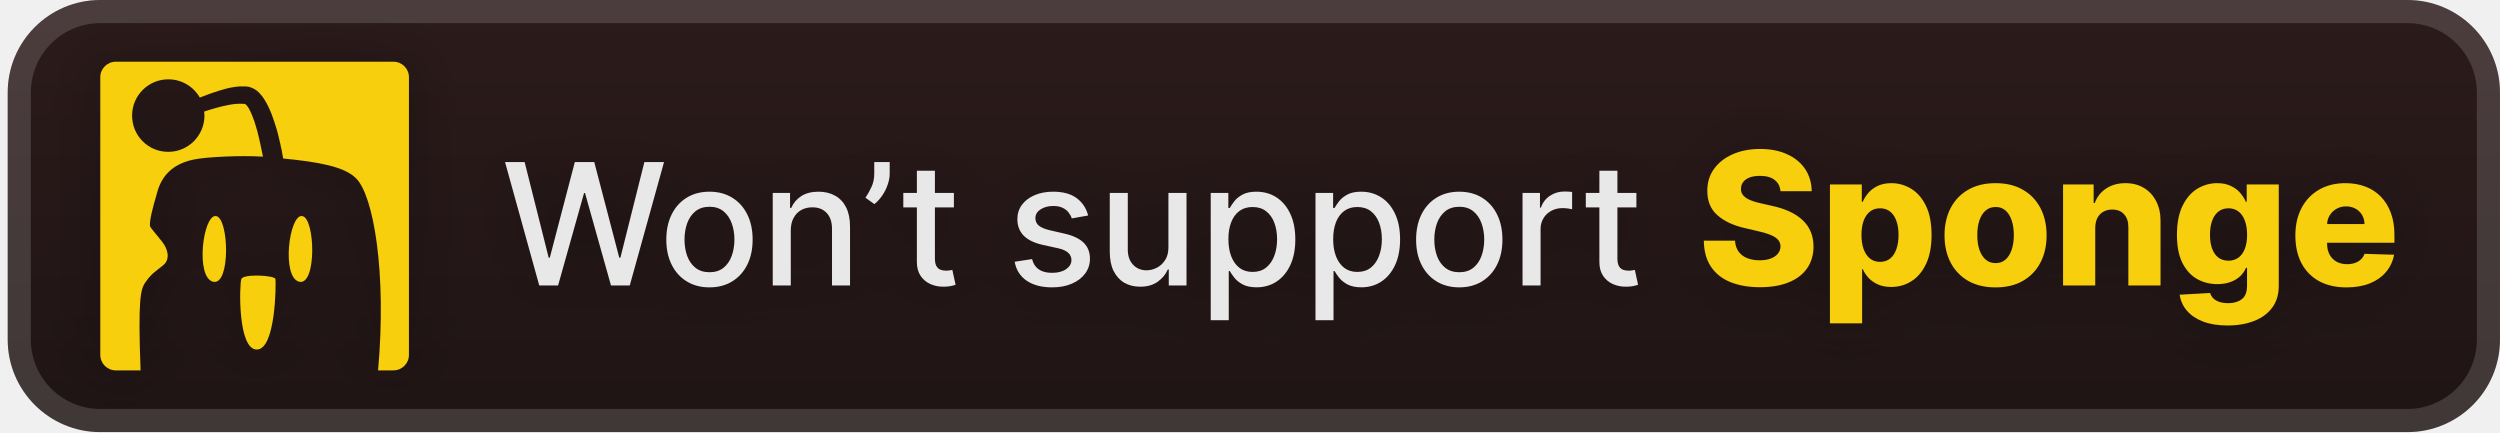
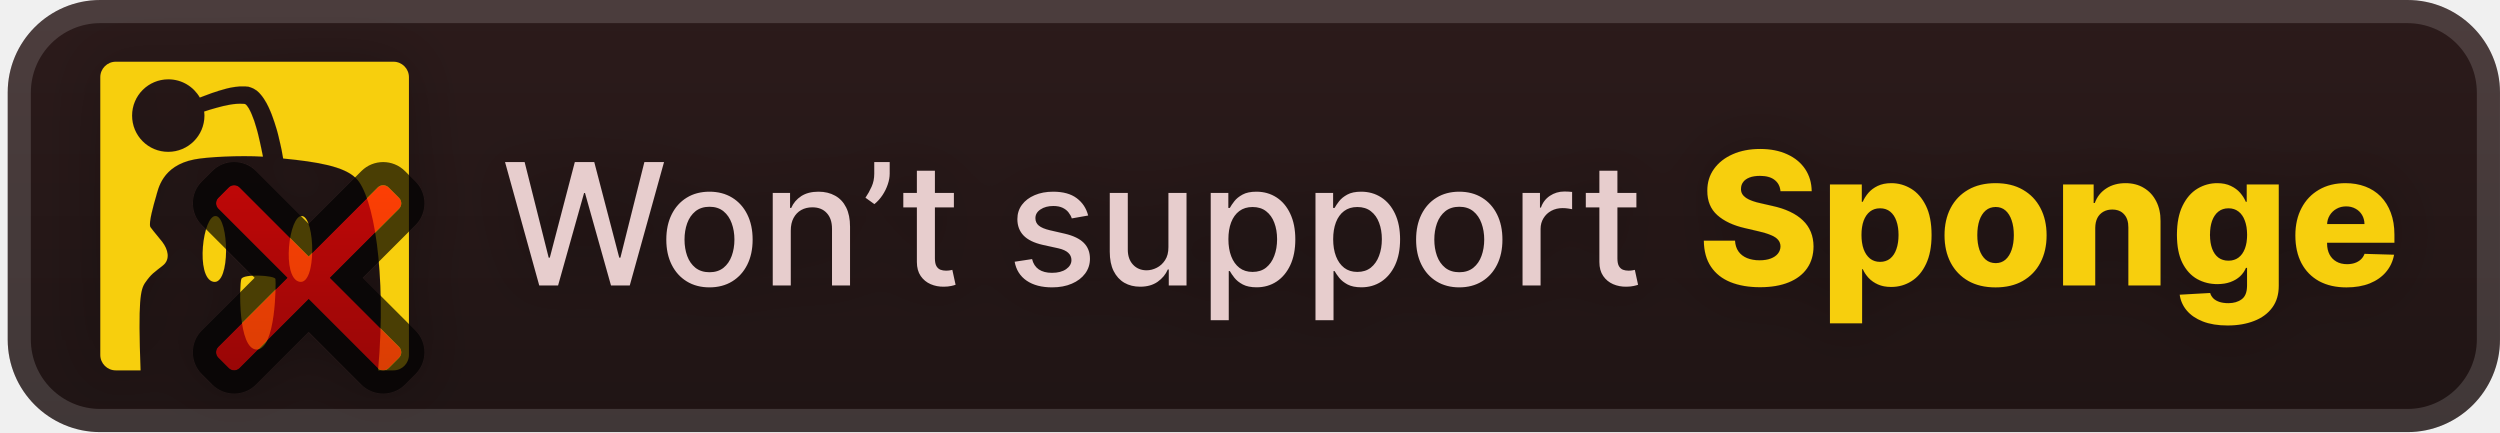
<svg xmlns="http://www.w3.org/2000/svg" width="162" height="28" viewBox="0 0 162 28" fill="none">
  <g clip-path="url(#clip0_28_3164)">
    <rect x="0.499" y="-3.05176e-05" width="161.5" height="28" rx="6" fill="url(#paint0_linear_28_3164)" />
    <g filter="url(#filter0_d_28_3164)">
      <path d="M25.499 4H7.499C6.949 4 6.499 4.45 6.499 5V23C6.499 23.55 6.949 24 7.499 24H9.109C8.939 19.43 9.099 18.75 9.419 18.3C9.809 17.74 9.969 17.67 10.559 17.2C11.059 16.8 10.879 16.15 10.519 15.68C10.299 15.39 9.989 15.05 9.749 14.72C9.599 14.5 9.969 13.21 10.109 12.74C10.249 12.27 10.489 10.74 12.589 10.33C13.379 10.17 15.549 10.06 17.039 10.15C17.029 10.09 17.009 10.02 16.999 9.95C16.969 9.83 16.949 9.7 16.919 9.56C16.889 9.43 16.859 9.29 16.829 9.15C16.799 9.01 16.759 8.87 16.729 8.72C16.689 8.57 16.659 8.43 16.609 8.28C16.529 7.98 16.429 7.69 16.309 7.41C16.249 7.27 16.189 7.14 16.119 7.02C16.049 6.91 15.979 6.81 15.919 6.77C15.909 6.76 15.899 6.75 15.889 6.75H15.879H15.899C15.899 6.75 15.909 6.75 15.899 6.75L15.869 6.74H15.849L15.809 6.73H15.759C15.629 6.72 15.489 6.72 15.339 6.73C15.049 6.75 14.739 6.81 14.439 6.88C14.139 6.95 13.849 7.04 13.569 7.12C13.449 7.16 13.339 7.2 13.229 7.23C13.239 7.32 13.249 7.4 13.249 7.49C13.249 8.79 12.199 9.84 10.899 9.84C9.599 9.84 8.559 8.79 8.559 7.49C8.559 6.19 9.609 5.14 10.909 5.14C11.779 5.14 12.539 5.61 12.949 6.32C13.049 6.28 13.159 6.24 13.269 6.2C13.549 6.09 13.859 5.98 14.179 5.88C14.509 5.78 14.849 5.68 15.229 5.63C15.419 5.6 15.619 5.59 15.839 5.6H15.919C15.949 5.6 15.979 5.61 15.999 5.61H16.069L16.099 5.62H16.109L16.139 5.63C16.139 5.63 16.159 5.63 16.169 5.64L16.209 5.65C16.269 5.67 16.299 5.68 16.339 5.7C16.379 5.72 16.409 5.73 16.449 5.75C16.519 5.79 16.579 5.83 16.639 5.87C16.749 5.96 16.839 6.05 16.909 6.14C16.989 6.23 17.049 6.32 17.109 6.41C17.229 6.59 17.319 6.76 17.399 6.93C17.559 7.27 17.689 7.61 17.789 7.93L17.939 8.41C17.989 8.57 18.019 8.72 18.059 8.87C18.079 8.94 18.099 9.02 18.109 9.09C18.129 9.16 18.139 9.23 18.159 9.3C18.189 9.44 18.219 9.58 18.249 9.71C18.289 9.91 18.319 10.1 18.349 10.27C20.589 10.49 22.299 10.78 23.069 11.55C24.199 12.65 25.069 17.65 24.499 24H25.499C26.049 24 26.499 23.55 26.499 23V5C26.499 4.45 26.049 4 25.499 4Z" fill="#F7CF0D" />
      <path d="M15.639 18.08C15.509 18.44 15.399 22.65 16.639 22.65C17.879 22.65 17.889 18.33 17.849 18.08C17.809 17.84 15.769 17.73 15.639 18.08ZM13.999 14C13.149 13.88 12.639 18.02 13.829 18.26C14.949 18.48 14.839 14.12 13.999 14ZM19.579 14C18.729 13.88 18.219 18.02 19.409 18.26C20.529 18.48 20.429 14.12 19.579 14Z" fill="#F7CF0D" />
+       <g opacity="0.7">
+         <mask id="path-5-outside-1_28_3164" maskUnits="userSpaceOnUse" x="12" y="10" width="16" height="16" fill="black">
+           <rect fill="white" x="12" y="10" width="16" height="16" />
+           <path fill-rule="evenodd" clip-rule="evenodd" d="M15.527 12.146C15.331 11.951 15.015 11.951 14.819 12.146L14.147 12.819C13.952 13.014 13.952 13.331 14.147 13.526L18.622 18.001L14.146 22.475C13.951 22.67 13.951 22.987 14.146 23.182L14.819 23.854C15.014 24.05 15.331 24.05 15.526 23.854L20.002 19.381L24.475 23.855C24.67 24.05 24.987 24.05 25.182 23.855L25.855 23.182C26.05 22.987 26.05 22.67 25.855 22.475L21.381 18.002L25.856 13.528C26.052 13.333 26.052 13.016 25.856 12.821L25.184 12.149C24.989 11.954 24.672 11.954 24.477 12.149L20.002 16.622L15.527 12.146Z" />
+         </mask>
+         <path fill-rule="evenodd" clip-rule="evenodd" d="M15.527 12.146C15.331 11.951 15.015 11.951 14.819 12.146L14.147 12.819C13.952 13.014 13.952 13.331 14.147 13.526L18.622 18.001L14.146 22.475C13.951 22.67 13.951 22.987 14.146 23.182L14.819 23.854C15.014 24.05 15.331 24.05 15.526 23.854L20.002 19.381L24.475 23.855C24.67 24.05 24.987 24.05 25.182 23.855L25.855 23.182C26.05 22.987 26.05 22.67 25.855 22.475L21.381 18.002L25.856 13.528C26.052 13.333 26.052 13.016 25.856 12.821L25.184 12.149C24.989 11.954 24.672 11.954 24.477 12.149L20.002 16.622L15.527 12.146Z" fill="url(#paint1_linear_28_3164)" />
+         <path d="M14.819 12.146L15.88 13.207L15.88 13.207L14.819 12.146ZM15.527 12.146L14.466 13.207L14.466 13.207L15.527 12.146ZM14.147 12.819L13.086 11.758L13.086 11.758L14.147 12.819ZM14.147 13.526L13.086 14.587L13.086 14.587L14.147 13.526ZM18.622 18.001L19.683 19.062L20.744 18.001L19.683 16.941L18.622 18.001ZM14.146 22.475L13.086 21.414L13.086 21.414L14.146 22.475ZM14.146 23.182L13.086 24.243L13.086 24.243L14.146 23.182ZM14.819 23.854L15.879 22.794L15.879 22.794L14.819 23.854ZM15.526 23.854L14.466 22.794L14.466 22.794L15.526 23.854ZM20.002 19.381L21.062 18.32L20.002 17.259L18.941 18.32L20.002 19.381ZM24.475 23.855L23.414 24.915L23.414 24.915L24.475 23.855ZM25.182 23.855L24.122 22.794L24.122 22.794L25.182 23.855ZM25.855 23.182L24.794 22.122L24.794 22.122L25.855 23.182ZM25.855 22.475L26.915 21.415L26.915 21.415L25.855 22.475ZM21.381 18.002L20.321 16.941L19.26 18.001L20.32 19.062L21.381 18.002ZM25.856 13.528L24.796 12.467L24.796 12.467L25.856 13.528ZM25.856 12.821L24.796 13.882L24.796 13.882L25.856 12.821ZM25.184 12.149L26.244 11.088L26.244 11.088L25.184 12.149ZM24.477 12.149L23.416 11.088L23.416 11.088L24.477 12.149ZM20.002 16.622L18.941 17.683L20.002 18.743L21.062 17.683L20.002 16.622ZM15.88 13.207C15.49 13.598 14.856 13.598 14.466 13.207L16.587 11.086C15.806 10.305 14.54 10.305 13.759 11.086L15.88 13.207ZM15.208 13.879L15.88 13.207L13.759 11.086L13.086 11.758L15.208 13.879ZM15.208 12.465C15.598 12.856 15.598 13.489 15.208 13.879L13.086 11.758C12.306 12.539 12.306 13.806 13.086 14.587L15.208 12.465ZM19.683 16.941L15.208 12.465L13.086 14.587L17.561 19.062L19.683 16.941ZM15.207 23.536L19.683 19.062L17.562 16.94L13.086 21.414L15.207 23.536ZM15.207 22.121C15.598 22.512 15.598 23.145 15.207 23.536L13.086 21.414C12.305 22.195 12.305 23.462 13.086 24.243L15.207 22.121ZM15.879 22.794L15.207 22.121L13.086 24.243L13.758 24.915L15.879 22.794ZM14.466 22.794C14.856 22.403 15.489 22.403 15.879 22.794L13.758 24.915C14.54 25.696 15.806 25.696 16.587 24.915L14.466 22.794ZM18.941 18.32L14.466 22.794L16.587 24.915L21.062 20.442L18.941 18.32ZM25.536 22.794L21.062 18.32L18.941 20.441L23.414 24.915L25.536 22.794ZM24.122 22.794C24.512 22.403 25.145 22.403 25.536 22.794L23.414 24.915C24.195 25.696 25.462 25.696 26.243 24.915L24.122 22.794ZM24.794 22.122L24.122 22.794L26.243 24.915L26.915 24.243L24.794 22.122ZM24.794 23.536C24.403 23.145 24.403 22.512 24.794 22.122L26.915 24.243C27.696 23.462 27.696 22.195 26.915 21.415L24.794 23.536ZM20.32 19.062L24.794 23.536L26.915 21.415L22.442 16.941L20.32 19.062ZM24.796 12.467L20.321 16.941L22.442 19.062L26.917 14.589L24.796 12.467ZM24.796 13.882C24.405 13.491 24.405 12.858 24.796 12.467L26.917 14.589C27.698 13.808 27.698 12.541 26.917 11.76L24.796 13.882ZM24.123 13.21L24.796 13.882L26.917 11.76L26.244 11.088L24.123 13.21ZM25.537 13.21C25.147 13.6 24.514 13.6 24.123 13.21L26.244 11.088C25.463 10.307 24.197 10.307 23.416 11.088L25.537 13.21ZM21.062 17.683L25.537 13.21L23.416 11.088L18.941 15.561L21.062 17.683ZM14.466 13.207L18.941 17.683L21.062 15.561L16.587 11.086L14.466 13.207Z" fill="black" mask="url(#path-5-outside-1_28_3164)" />
+       </g>
    </g>
    <g filter="url(#filter1_d_28_3164)">
-       <path d="M34.944 18.5L32.726 10.5H33.995L35.554 16.695H35.628L37.249 10.5H38.507L40.128 16.699H40.202L41.757 10.5H43.03L40.808 18.5H39.593L37.909 12.508H37.847L36.163 18.5H34.944ZM45.974 18.621C45.411 18.621 44.92 18.492 44.501 18.234C44.082 17.977 43.756 17.616 43.524 17.152C43.293 16.689 43.177 16.147 43.177 15.527C43.177 14.905 43.293 14.361 43.524 13.895C43.756 13.428 44.082 13.066 44.501 12.809C44.92 12.551 45.411 12.422 45.974 12.422C46.536 12.422 47.027 12.551 47.446 12.809C47.866 13.066 48.191 13.428 48.423 13.895C48.655 14.361 48.77 14.905 48.77 15.527C48.77 16.147 48.655 16.689 48.423 17.152C48.191 17.616 47.866 17.977 47.446 18.234C47.027 18.492 46.536 18.621 45.974 18.621ZM45.977 17.641C46.342 17.641 46.644 17.544 46.884 17.352C47.123 17.159 47.3 16.902 47.415 16.582C47.532 16.262 47.591 15.909 47.591 15.523C47.591 15.141 47.532 14.789 47.415 14.469C47.3 14.146 47.123 13.887 46.884 13.691C46.644 13.496 46.342 13.398 45.977 13.398C45.61 13.398 45.306 13.496 45.063 13.691C44.824 13.887 44.645 14.146 44.528 14.469C44.414 14.789 44.356 15.141 44.356 15.523C44.356 15.909 44.414 16.262 44.528 16.582C44.645 16.902 44.824 17.159 45.063 17.352C45.306 17.544 45.61 17.641 45.977 17.641ZM51.242 14.938V18.5H50.074V12.5H51.195V13.476H51.27C51.407 13.159 51.624 12.904 51.918 12.711C52.215 12.518 52.589 12.422 53.039 12.422C53.448 12.422 53.806 12.508 54.113 12.68C54.421 12.849 54.659 13.101 54.828 13.438C54.997 13.773 55.082 14.189 55.082 14.684V18.5H53.914V14.824C53.914 14.389 53.801 14.049 53.574 13.805C53.348 13.557 53.036 13.434 52.641 13.434C52.37 13.434 52.129 13.492 51.918 13.609C51.71 13.726 51.544 13.898 51.422 14.125C51.302 14.349 51.242 14.62 51.242 14.938ZM57.652 10.5V11.25C57.652 11.471 57.611 11.704 57.527 11.949C57.447 12.191 57.332 12.424 57.184 12.648C57.035 12.872 56.861 13.065 56.66 13.226L56.082 12.812C56.236 12.588 56.368 12.35 56.48 12.098C56.595 11.845 56.652 11.566 56.652 11.262V10.5H57.652ZM61.812 12.5V13.438H58.535V12.5H61.812ZM59.414 11.062H60.582V16.738C60.582 16.965 60.616 17.135 60.684 17.25C60.751 17.362 60.839 17.439 60.945 17.48C61.055 17.52 61.173 17.539 61.301 17.539C61.395 17.539 61.477 17.532 61.547 17.52C61.617 17.506 61.672 17.496 61.711 17.488L61.922 18.453C61.854 18.479 61.758 18.505 61.633 18.531C61.508 18.56 61.352 18.576 61.164 18.578C60.857 18.583 60.57 18.529 60.305 18.414C60.039 18.299 59.824 18.122 59.66 17.883C59.496 17.643 59.414 17.342 59.414 16.98V11.062ZM70.512 13.965L69.453 14.152C69.409 14.017 69.338 13.888 69.242 13.766C69.148 13.643 69.021 13.543 68.859 13.465C68.698 13.387 68.496 13.348 68.254 13.348C67.923 13.348 67.647 13.422 67.426 13.57C67.204 13.716 67.094 13.905 67.094 14.137C67.094 14.337 67.168 14.499 67.316 14.621C67.465 14.743 67.704 14.844 68.035 14.922L68.988 15.141C69.54 15.268 69.952 15.465 70.223 15.73C70.493 15.996 70.629 16.341 70.629 16.766C70.629 17.125 70.525 17.445 70.316 17.727C70.111 18.005 69.823 18.224 69.453 18.383C69.086 18.542 68.66 18.621 68.176 18.621C67.504 18.621 66.956 18.478 66.531 18.191C66.107 17.902 65.846 17.492 65.75 16.961L66.879 16.789C66.949 17.083 67.094 17.306 67.312 17.457C67.531 17.605 67.816 17.68 68.168 17.68C68.551 17.68 68.857 17.6 69.086 17.441C69.315 17.28 69.43 17.083 69.43 16.852C69.43 16.664 69.359 16.506 69.219 16.379C69.081 16.251 68.868 16.155 68.582 16.09L67.566 15.867C67.007 15.74 66.592 15.536 66.324 15.258C66.059 14.979 65.926 14.626 65.926 14.199C65.926 13.845 66.025 13.535 66.223 13.27C66.421 13.004 66.694 12.797 67.043 12.648C67.392 12.497 67.792 12.422 68.242 12.422C68.891 12.422 69.401 12.562 69.773 12.844C70.146 13.122 70.392 13.496 70.512 13.965ZM75.714 16.012V12.5H76.886V18.5H75.737V17.461H75.675C75.537 17.781 75.315 18.048 75.011 18.262C74.709 18.473 74.332 18.578 73.882 18.578C73.496 18.578 73.155 18.494 72.858 18.324C72.564 18.152 72.332 17.898 72.163 17.562C71.996 17.227 71.913 16.811 71.913 16.316V12.5H73.081V16.176C73.081 16.585 73.194 16.91 73.421 17.152C73.647 17.395 73.942 17.516 74.304 17.516C74.522 17.516 74.74 17.461 74.956 17.352C75.175 17.242 75.356 17.077 75.499 16.855C75.645 16.634 75.716 16.353 75.714 16.012ZM78.455 20.75V12.5H79.596V13.473H79.693C79.761 13.348 79.859 13.203 79.986 13.039C80.114 12.875 80.291 12.732 80.518 12.609C80.744 12.484 81.044 12.422 81.416 12.422C81.9 12.422 82.333 12.544 82.713 12.789C83.093 13.034 83.391 13.387 83.607 13.848C83.826 14.309 83.936 14.863 83.936 15.512C83.936 16.16 83.828 16.716 83.611 17.18C83.395 17.641 83.098 17.996 82.721 18.246C82.343 18.494 81.912 18.617 81.428 18.617C81.063 18.617 80.765 18.556 80.533 18.434C80.304 18.311 80.124 18.168 79.994 18.004C79.864 17.84 79.764 17.694 79.693 17.566H79.623V20.75H78.455ZM79.6 15.5C79.6 15.922 79.661 16.292 79.783 16.609C79.906 16.927 80.083 17.176 80.314 17.355C80.546 17.532 80.83 17.621 81.166 17.621C81.515 17.621 81.807 17.529 82.041 17.344C82.275 17.156 82.453 16.902 82.572 16.582C82.695 16.262 82.756 15.901 82.756 15.5C82.756 15.104 82.696 14.749 82.576 14.434C82.459 14.118 82.282 13.87 82.045 13.688C81.811 13.505 81.518 13.414 81.166 13.414C80.828 13.414 80.541 13.501 80.307 13.676C80.075 13.85 79.899 14.094 79.779 14.406C79.659 14.719 79.6 15.083 79.6 15.5ZM85.244 20.75V12.5H86.385V13.473H86.482C86.55 13.348 86.648 13.203 86.775 13.039C86.903 12.875 87.08 12.732 87.307 12.609C87.533 12.484 87.833 12.422 88.205 12.422C88.689 12.422 89.122 12.544 89.502 12.789C89.882 13.034 90.18 13.387 90.397 13.848C90.615 14.309 90.725 14.863 90.725 15.512C90.725 16.16 90.617 16.716 90.4 17.18C90.184 17.641 89.887 17.996 89.51 18.246C89.132 18.494 88.701 18.617 88.217 18.617C87.852 18.617 87.554 18.556 87.322 18.434C87.093 18.311 86.913 18.168 86.783 18.004C86.653 17.84 86.553 17.694 86.482 17.566H86.412V20.75H85.244ZM86.389 15.5C86.389 15.922 86.45 16.292 86.572 16.609C86.695 16.927 86.872 17.176 87.103 17.355C87.335 17.532 87.619 17.621 87.955 17.621C88.304 17.621 88.596 17.529 88.83 17.344C89.064 17.156 89.242 16.902 89.361 16.582C89.484 16.262 89.545 15.901 89.545 15.5C89.545 15.104 89.485 14.749 89.365 14.434C89.248 14.118 89.071 13.87 88.834 13.688C88.6 13.505 88.307 13.414 87.955 13.414C87.617 13.414 87.33 13.501 87.096 13.676C86.864 13.85 86.688 14.094 86.568 14.406C86.449 14.719 86.389 15.083 86.389 15.5ZM94.561 18.621C93.998 18.621 93.507 18.492 93.088 18.234C92.669 17.977 92.343 17.616 92.111 17.152C91.879 16.689 91.764 16.147 91.764 15.527C91.764 14.905 91.879 14.361 92.111 13.895C92.343 13.428 92.669 13.066 93.088 12.809C93.507 12.551 93.998 12.422 94.561 12.422C95.123 12.422 95.614 12.551 96.033 12.809C96.453 13.066 96.778 13.428 97.01 13.895C97.242 14.361 97.357 14.905 97.357 15.527C97.357 16.147 97.242 16.689 97.01 17.152C96.778 17.616 96.453 17.977 96.033 18.234C95.614 18.492 95.123 18.621 94.561 18.621ZM94.564 17.641C94.929 17.641 95.231 17.544 95.471 17.352C95.71 17.159 95.887 16.902 96.002 16.582C96.119 16.262 96.178 15.909 96.178 15.523C96.178 15.141 96.119 14.789 96.002 14.469C95.887 14.146 95.71 13.887 95.471 13.691C95.231 13.496 94.929 13.398 94.564 13.398C94.197 13.398 93.893 13.496 93.65 13.691C93.411 13.887 93.232 14.146 93.115 14.469C93.001 14.789 92.943 15.141 92.943 15.523C92.943 15.909 93.001 16.262 93.115 16.582C93.232 16.902 93.411 17.159 93.65 17.352C93.893 17.544 94.197 17.641 94.564 17.641ZM98.661 18.5V12.5H99.79V13.453H99.853C99.962 13.13 100.155 12.876 100.431 12.691C100.709 12.504 101.024 12.41 101.376 12.41C101.449 12.41 101.535 12.413 101.634 12.418C101.735 12.423 101.815 12.43 101.872 12.438V13.555C101.825 13.542 101.742 13.527 101.622 13.512C101.502 13.493 101.382 13.484 101.263 13.484C100.987 13.484 100.741 13.543 100.524 13.66C100.311 13.775 100.142 13.935 100.017 14.141C99.892 14.344 99.829 14.575 99.829 14.836V18.5H98.661ZM106.038 12.5V13.438H102.761V12.5H106.038ZM103.64 11.062H104.808V16.738C104.808 16.965 104.841 17.135 104.909 17.25C104.977 17.362 105.064 17.439 105.171 17.48C105.28 17.52 105.399 17.539 105.526 17.539C105.62 17.539 105.702 17.532 105.772 17.52C105.843 17.506 105.897 17.496 105.937 17.488L106.147 18.453C106.08 18.479 105.983 18.505 105.858 18.531C105.733 18.56 105.577 18.576 105.39 18.578C105.082 18.583 104.796 18.529 104.53 18.414C104.265 18.299 104.05 18.122 103.886 17.883C103.722 17.643 103.64 17.342 103.64 16.98V11.062Z" fill="#E8E8E8" />
+       <path d="M34.944 18.5L32.726 10.5H33.995L35.554 16.695H35.628L37.249 10.5H38.507L40.128 16.699H40.202L41.757 10.5H43.03L40.808 18.5H39.593L37.909 12.508H37.847L36.163 18.5H34.944ZM45.974 18.621C45.411 18.621 44.92 18.492 44.501 18.234C44.082 17.977 43.756 17.616 43.524 17.152C43.293 16.689 43.177 16.147 43.177 15.527C43.177 14.905 43.293 14.361 43.524 13.895C43.756 13.428 44.082 13.066 44.501 12.809C44.92 12.551 45.411 12.422 45.974 12.422C46.536 12.422 47.027 12.551 47.446 12.809C47.866 13.066 48.191 13.428 48.423 13.895C48.655 14.361 48.77 14.905 48.77 15.527C48.77 16.147 48.655 16.689 48.423 17.152C48.191 17.616 47.866 17.977 47.446 18.234C47.027 18.492 46.536 18.621 45.974 18.621ZM45.977 17.641C46.342 17.641 46.644 17.544 46.884 17.352C47.123 17.159 47.3 16.902 47.415 16.582C47.532 16.262 47.591 15.909 47.591 15.523C47.591 15.141 47.532 14.789 47.415 14.469C47.3 14.146 47.123 13.887 46.884 13.691C46.644 13.496 46.342 13.398 45.977 13.398C45.61 13.398 45.306 13.496 45.063 13.691C44.824 13.887 44.645 14.146 44.528 14.469C44.414 14.789 44.356 15.141 44.356 15.523C44.356 15.909 44.414 16.262 44.528 16.582C44.645 16.902 44.824 17.159 45.063 17.352C45.306 17.544 45.61 17.641 45.977 17.641ZM51.242 14.938V18.5H50.074V12.5H51.195V13.476H51.27C51.407 13.159 51.624 12.904 51.918 12.711C52.215 12.518 52.589 12.422 53.039 12.422C53.448 12.422 53.806 12.508 54.113 12.68C54.421 12.849 54.659 13.101 54.828 13.438C54.997 13.773 55.082 14.189 55.082 14.684V18.5H53.914V14.824C53.914 14.389 53.801 14.049 53.574 13.805C53.348 13.557 53.036 13.434 52.641 13.434C52.37 13.434 52.129 13.492 51.918 13.609C51.71 13.726 51.544 13.898 51.422 14.125C51.302 14.349 51.242 14.62 51.242 14.938ZM57.652 10.5V11.25C57.652 11.471 57.611 11.704 57.527 11.949C57.447 12.191 57.332 12.424 57.184 12.648C57.035 12.872 56.861 13.065 56.66 13.226L56.082 12.812C56.236 12.588 56.368 12.35 56.48 12.098C56.595 11.845 56.652 11.566 56.652 11.262V10.5H57.652ZM61.812 12.5V13.438H58.535V12.5H61.812ZM59.414 11.062H60.582V16.738C60.582 16.965 60.616 17.135 60.684 17.25C60.751 17.362 60.839 17.439 60.945 17.48C61.055 17.52 61.173 17.539 61.301 17.539C61.395 17.539 61.477 17.532 61.547 17.52C61.617 17.506 61.672 17.496 61.711 17.488L61.922 18.453C61.854 18.479 61.758 18.505 61.633 18.531C61.508 18.56 61.352 18.576 61.164 18.578C60.857 18.583 60.57 18.529 60.305 18.414C60.039 18.299 59.824 18.122 59.66 17.883C59.496 17.643 59.414 17.342 59.414 16.98V11.062ZM70.512 13.965L69.453 14.152C69.409 14.017 69.338 13.888 69.242 13.766C69.148 13.643 69.021 13.543 68.859 13.465C68.698 13.387 68.496 13.348 68.254 13.348C67.923 13.348 67.647 13.422 67.426 13.57C67.204 13.716 67.094 13.905 67.094 14.137C67.094 14.337 67.168 14.499 67.316 14.621C67.465 14.743 67.704 14.844 68.035 14.922L68.988 15.141C69.54 15.268 69.952 15.465 70.223 15.73C70.493 15.996 70.629 16.341 70.629 16.766C70.629 17.125 70.525 17.445 70.316 17.727C70.111 18.005 69.823 18.224 69.453 18.383C69.086 18.542 68.66 18.621 68.176 18.621C67.504 18.621 66.956 18.478 66.531 18.191C66.107 17.902 65.846 17.492 65.75 16.961L66.879 16.789C66.949 17.083 67.094 17.306 67.312 17.457C67.531 17.605 67.816 17.68 68.168 17.68C68.551 17.68 68.857 17.6 69.086 17.441C69.315 17.28 69.43 17.083 69.43 16.852C69.43 16.664 69.359 16.506 69.219 16.379C69.081 16.251 68.868 16.155 68.582 16.09L67.566 15.867C67.007 15.74 66.592 15.536 66.324 15.258C66.059 14.979 65.926 14.626 65.926 14.199C65.926 13.845 66.025 13.535 66.223 13.27C66.421 13.004 66.694 12.797 67.043 12.648C67.392 12.497 67.792 12.422 68.242 12.422C68.891 12.422 69.401 12.562 69.773 12.844C70.146 13.122 70.392 13.496 70.512 13.965ZM75.714 16.012V12.5H76.886V18.5H75.737V17.461H75.675C75.537 17.781 75.315 18.048 75.011 18.262C74.709 18.473 74.332 18.578 73.882 18.578C73.496 18.578 73.155 18.494 72.858 18.324C72.564 18.152 72.332 17.898 72.163 17.562C71.996 17.227 71.913 16.811 71.913 16.316V12.5H73.081V16.176C73.081 16.585 73.194 16.91 73.421 17.152C73.647 17.395 73.942 17.516 74.304 17.516C74.522 17.516 74.74 17.461 74.956 17.352C75.175 17.242 75.356 17.077 75.499 16.855C75.645 16.634 75.716 16.353 75.714 16.012ZM78.455 20.75V12.5H79.596V13.473H79.693C79.761 13.348 79.859 13.203 79.986 13.039C80.114 12.875 80.291 12.732 80.518 12.609C80.744 12.484 81.044 12.422 81.416 12.422C81.9 12.422 82.333 12.544 82.713 12.789C83.093 13.034 83.391 13.387 83.607 13.848C83.826 14.309 83.936 14.863 83.936 15.512C83.936 16.16 83.828 16.716 83.611 17.18C83.395 17.641 83.098 17.996 82.721 18.246C82.343 18.494 81.912 18.617 81.428 18.617C81.063 18.617 80.765 18.556 80.533 18.434C80.304 18.311 80.124 18.168 79.994 18.004C79.864 17.84 79.764 17.694 79.693 17.566H79.623V20.75H78.455ZM79.6 15.5C79.6 15.922 79.661 16.292 79.783 16.609C79.906 16.927 80.083 17.176 80.314 17.355C80.546 17.532 80.83 17.621 81.166 17.621C81.515 17.621 81.807 17.529 82.041 17.344C82.275 17.156 82.453 16.902 82.572 16.582C82.695 16.262 82.756 15.901 82.756 15.5C82.756 15.104 82.696 14.749 82.576 14.434C82.459 14.118 82.282 13.87 82.045 13.688C81.811 13.505 81.518 13.414 81.166 13.414C80.828 13.414 80.541 13.501 80.307 13.676C80.075 13.85 79.899 14.094 79.779 14.406C79.659 14.719 79.6 15.083 79.6 15.5ZM85.244 20.75V12.5H86.385V13.473H86.482C86.55 13.348 86.648 13.203 86.775 13.039C86.903 12.875 87.08 12.732 87.307 12.609C87.533 12.484 87.833 12.422 88.205 12.422C88.689 12.422 89.122 12.544 89.502 12.789C89.882 13.034 90.18 13.387 90.397 13.848C90.615 14.309 90.725 14.863 90.725 15.512C90.725 16.16 90.617 16.716 90.4 17.18C90.184 17.641 89.887 17.996 89.51 18.246C89.132 18.494 88.701 18.617 88.217 18.617C87.852 18.617 87.554 18.556 87.322 18.434C87.093 18.311 86.913 18.168 86.783 18.004C86.653 17.84 86.553 17.694 86.482 17.566H86.412V20.75H85.244ZM86.389 15.5C86.389 15.922 86.45 16.292 86.572 16.609C86.695 16.927 86.872 17.176 87.103 17.355C87.335 17.532 87.619 17.621 87.955 17.621C88.304 17.621 88.596 17.529 88.83 17.344C89.064 17.156 89.242 16.902 89.361 16.582C89.484 16.262 89.545 15.901 89.545 15.5C89.545 15.104 89.485 14.749 89.365 14.434C89.248 14.118 89.071 13.87 88.834 13.688C88.6 13.505 88.307 13.414 87.955 13.414C87.617 13.414 87.33 13.501 87.096 13.676C86.864 13.85 86.688 14.094 86.568 14.406C86.449 14.719 86.389 15.083 86.389 15.5ZM94.561 18.621C93.998 18.621 93.507 18.492 93.088 18.234C92.669 17.977 92.343 17.616 92.111 17.152C91.879 16.689 91.764 16.147 91.764 15.527C91.764 14.905 91.879 14.361 92.111 13.895C92.343 13.428 92.669 13.066 93.088 12.809C93.507 12.551 93.998 12.422 94.561 12.422C95.123 12.422 95.614 12.551 96.033 12.809C96.453 13.066 96.778 13.428 97.01 13.895C97.242 14.361 97.357 14.905 97.357 15.527C97.357 16.147 97.242 16.689 97.01 17.152C96.778 17.616 96.453 17.977 96.033 18.234C95.614 18.492 95.123 18.621 94.561 18.621ZM94.564 17.641C94.929 17.641 95.231 17.544 95.471 17.352C95.71 17.159 95.887 16.902 96.002 16.582C96.119 16.262 96.178 15.909 96.178 15.523C96.178 15.141 96.119 14.789 96.002 14.469C95.887 14.146 95.71 13.887 95.471 13.691C95.231 13.496 94.929 13.398 94.564 13.398C94.197 13.398 93.893 13.496 93.65 13.691C93.411 13.887 93.232 14.146 93.115 14.469C93.001 14.789 92.943 15.141 92.943 15.523C92.943 15.909 93.001 16.262 93.115 16.582C93.232 16.902 93.411 17.159 93.65 17.352C93.893 17.544 94.197 17.641 94.564 17.641ZM98.661 18.5V12.5H99.79V13.453H99.853C99.962 13.13 100.155 12.876 100.431 12.691C100.709 12.504 101.024 12.41 101.376 12.41C101.449 12.41 101.535 12.413 101.634 12.418C101.735 12.423 101.815 12.43 101.872 12.438V13.555C101.825 13.542 101.742 13.527 101.622 13.512C101.502 13.493 101.382 13.484 101.263 13.484C100.987 13.484 100.741 13.543 100.524 13.66C100.311 13.775 100.142 13.935 100.017 14.141C99.892 14.344 99.829 14.575 99.829 14.836V18.5H98.661ZM106.038 12.5V13.438H102.761V12.5H106.038ZM103.64 11.062H104.808V16.738C104.808 16.965 104.841 17.135 104.909 17.25C104.977 17.362 105.064 17.439 105.171 17.48C105.28 17.52 105.399 17.539 105.526 17.539C105.62 17.539 105.702 17.532 105.772 17.52C105.843 17.506 105.897 17.496 105.937 17.488L106.147 18.453C106.08 18.479 105.983 18.505 105.858 18.531C105.733 18.56 105.577 18.576 105.39 18.578C105.082 18.583 104.796 18.529 104.53 18.414C104.265 18.299 104.05 18.122 103.886 17.883C103.722 17.643 103.64 17.342 103.64 16.98V11.062Z" fill="#E7CDCD" />
      <path d="M115.377 12.389C115.348 12.077 115.222 11.834 114.998 11.661C114.776 11.484 114.459 11.396 114.047 11.396C113.775 11.396 113.547 11.432 113.365 11.503C113.184 11.574 113.047 11.672 112.956 11.797C112.865 11.919 112.819 12.06 112.816 12.219C112.81 12.349 112.836 12.464 112.892 12.564C112.952 12.663 113.037 12.751 113.148 12.828C113.262 12.902 113.398 12.967 113.557 13.024C113.716 13.081 113.895 13.131 114.094 13.173L114.844 13.344C115.276 13.438 115.657 13.562 115.986 13.719C116.319 13.875 116.597 14.061 116.821 14.277C117.049 14.493 117.221 14.741 117.337 15.023C117.454 15.304 117.513 15.619 117.516 15.969C117.513 16.52 117.374 16.993 117.098 17.388C116.823 17.783 116.427 18.085 115.91 18.295C115.395 18.506 114.775 18.611 114.047 18.611C113.317 18.611 112.681 18.501 112.138 18.283C111.596 18.064 111.174 17.732 110.873 17.285C110.571 16.84 110.417 16.276 110.408 15.594H112.428C112.445 15.875 112.52 16.109 112.654 16.297C112.787 16.484 112.971 16.626 113.204 16.723C113.439 16.82 113.712 16.868 114.022 16.868C114.306 16.868 114.547 16.829 114.746 16.753C114.948 16.676 115.103 16.57 115.211 16.433C115.319 16.297 115.374 16.141 115.377 15.964C115.374 15.8 115.323 15.659 115.223 15.543C115.124 15.423 114.971 15.321 114.763 15.236C114.559 15.148 114.297 15.067 113.979 14.993L113.067 14.78C112.312 14.607 111.716 14.327 111.282 13.94C110.847 13.551 110.631 13.025 110.634 12.364C110.631 11.824 110.776 11.351 111.069 10.945C111.361 10.538 111.766 10.222 112.283 9.994C112.8 9.767 113.39 9.653 114.052 9.653C114.728 9.653 115.314 9.768 115.812 9.999C116.312 10.226 116.699 10.545 116.975 10.957C117.25 11.369 117.391 11.847 117.397 12.389H115.377ZM118.581 20.954V11.954H120.644V13.075H120.708C120.793 12.876 120.914 12.685 121.07 12.5C121.229 12.315 121.431 12.165 121.675 12.048C121.922 11.929 122.218 11.869 122.562 11.869C123.016 11.869 123.441 11.989 123.836 12.227C124.233 12.466 124.554 12.834 124.799 13.331C125.043 13.828 125.165 14.462 125.165 15.232C125.165 15.973 125.047 16.594 124.812 17.094C124.579 17.594 124.263 17.969 123.865 18.219C123.471 18.469 123.032 18.594 122.549 18.594C122.219 18.594 121.934 18.54 121.692 18.432C121.451 18.324 121.248 18.182 121.083 18.006C120.921 17.829 120.796 17.641 120.708 17.439H120.665V20.954H118.581ZM120.623 15.227C120.623 15.579 120.669 15.886 120.763 16.148C120.86 16.409 120.998 16.612 121.177 16.757C121.358 16.899 121.576 16.97 121.829 16.97C122.084 16.97 122.302 16.899 122.481 16.757C122.66 16.612 122.794 16.409 122.885 16.148C122.979 15.886 123.026 15.579 123.026 15.227C123.026 14.875 122.979 14.57 122.885 14.311C122.794 14.053 122.66 13.852 122.481 13.71C122.304 13.568 122.087 13.497 121.829 13.497C121.573 13.497 121.356 13.567 121.177 13.706C120.998 13.845 120.86 14.044 120.763 14.303C120.669 14.561 120.623 14.869 120.623 15.227ZM129.313 18.623C128.625 18.623 128.034 18.483 127.54 18.202C127.048 17.918 126.669 17.523 126.402 17.017C126.138 16.509 126.006 15.919 126.006 15.248C126.006 14.575 126.138 13.986 126.402 13.48C126.669 12.972 127.048 12.577 127.54 12.295C128.034 12.011 128.625 11.869 129.313 11.869C130 11.869 130.59 12.011 131.081 12.295C131.575 12.577 131.955 12.972 132.219 13.48C132.486 13.986 132.619 14.575 132.619 15.248C132.619 15.919 132.486 16.509 132.219 17.017C131.955 17.523 131.575 17.918 131.081 18.202C130.59 18.483 130 18.623 129.313 18.623ZM129.325 17.051C129.575 17.051 129.787 16.974 129.96 16.821C130.134 16.668 130.266 16.454 130.357 16.182C130.45 15.909 130.497 15.594 130.497 15.236C130.497 14.872 130.45 14.554 130.357 14.281C130.266 14.008 130.134 13.795 129.96 13.642C129.787 13.489 129.575 13.412 129.325 13.412C129.067 13.412 128.848 13.489 128.669 13.642C128.493 13.795 128.358 14.008 128.264 14.281C128.173 14.554 128.128 14.872 128.128 15.236C128.128 15.594 128.173 15.909 128.264 16.182C128.358 16.454 128.493 16.668 128.669 16.821C128.848 16.974 129.067 17.051 129.325 17.051ZM135.771 14.767V18.5H133.687V11.954H135.668V13.156H135.741C135.886 12.756 136.133 12.442 136.482 12.214C136.832 11.984 137.248 11.869 137.731 11.869C138.191 11.869 138.59 11.973 138.928 12.18C139.269 12.385 139.533 12.672 139.721 13.041C139.911 13.408 140.005 13.837 140.002 14.328V18.5H137.918V14.737C137.921 14.373 137.829 14.089 137.641 13.885C137.457 13.68 137.2 13.578 136.87 13.578C136.651 13.578 136.458 13.626 136.291 13.723C136.126 13.817 135.998 13.952 135.907 14.128C135.819 14.304 135.774 14.517 135.771 14.767ZM144.343 21.091C143.721 21.091 143.189 21.004 142.745 20.831C142.302 20.658 141.954 20.42 141.701 20.119C141.449 19.818 141.297 19.477 141.245 19.097L143.218 18.986C143.255 19.119 143.324 19.236 143.423 19.335C143.525 19.435 143.657 19.511 143.819 19.565C143.984 19.619 144.177 19.646 144.399 19.646C144.748 19.646 145.037 19.561 145.264 19.391C145.494 19.223 145.609 18.929 145.609 18.509V17.358H145.537C145.454 17.56 145.329 17.74 145.162 17.899C144.994 18.058 144.785 18.183 144.535 18.274C144.288 18.365 144.004 18.41 143.683 18.41C143.206 18.41 142.768 18.3 142.37 18.078C141.976 17.854 141.659 17.507 141.42 17.038C141.184 16.567 141.066 15.96 141.066 15.219C141.066 14.454 141.189 13.825 141.433 13.331C141.677 12.834 141.997 12.466 142.392 12.227C142.789 11.989 143.217 11.869 143.674 11.869C144.018 11.869 144.312 11.929 144.557 12.048C144.804 12.165 145.007 12.315 145.166 12.5C145.325 12.685 145.446 12.876 145.528 13.075H145.588V11.954H147.663V18.526C147.663 19.079 147.524 19.547 147.245 19.927C146.967 20.308 146.578 20.597 146.078 20.793C145.578 20.991 145 21.091 144.343 21.091ZM144.407 16.893C144.66 16.893 144.876 16.827 145.055 16.693C145.234 16.56 145.372 16.368 145.468 16.118C145.565 15.868 145.613 15.568 145.613 15.219C145.613 14.864 145.565 14.558 145.468 14.303C145.375 14.044 145.237 13.845 145.055 13.706C144.876 13.567 144.66 13.497 144.407 13.497C144.149 13.497 143.93 13.568 143.751 13.71C143.572 13.852 143.436 14.053 143.342 14.311C143.251 14.567 143.206 14.869 143.206 15.219C143.206 15.568 143.253 15.868 143.346 16.118C143.44 16.368 143.575 16.56 143.751 16.693C143.93 16.827 144.149 16.893 144.407 16.893ZM152.051 18.623C151.367 18.623 150.776 18.489 150.278 18.219C149.784 17.946 149.403 17.558 149.136 17.055C148.872 16.55 148.74 15.949 148.74 15.253C148.74 14.577 148.874 13.986 149.141 13.48C149.408 12.972 149.784 12.577 150.27 12.295C150.756 12.011 151.328 11.869 151.987 11.869C152.453 11.869 152.879 11.942 153.266 12.087C153.652 12.232 153.986 12.446 154.267 12.73C154.548 13.014 154.767 13.365 154.923 13.783C155.08 14.197 155.158 14.673 155.158 15.21V15.73H149.469V14.52H153.219C153.216 14.298 153.163 14.101 153.061 13.928C152.959 13.754 152.818 13.619 152.639 13.523C152.463 13.423 152.26 13.373 152.03 13.373C151.797 13.373 151.588 13.426 151.403 13.531C151.219 13.633 151.073 13.774 150.965 13.953C150.857 14.129 150.8 14.329 150.794 14.554V15.786C150.794 16.052 150.847 16.287 150.952 16.489C151.057 16.688 151.206 16.842 151.399 16.953C151.592 17.064 151.823 17.119 152.09 17.119C152.274 17.119 152.442 17.094 152.592 17.043C152.743 16.991 152.872 16.916 152.98 16.817C153.088 16.717 153.169 16.595 153.223 16.45L155.136 16.506C155.057 16.935 154.882 17.308 154.612 17.626C154.345 17.942 153.994 18.188 153.56 18.364C153.125 18.537 152.622 18.623 152.051 18.623Z" fill="#F7CF0D" />
    </g>
  </g>
  <rect x="1.249" y="0.75" width="160" height="26.5" rx="5.25" stroke="white" stroke-opacity="0.15" stroke-width="1.5" />
  <defs>
-     <filter id="filter0_d_28_3164" x="2.499" y="-3.05176e-05" width="28" height="28" filterUnits="userSpaceOnUse" color-interpolation-filters="sRGB">
+     <filter id="filter0_d_28_3164" x="2.499" y="-3.05176e-05" width="29.004" height="29.501" filterUnits="userSpaceOnUse" color-interpolation-filters="sRGB">
      <feFlood flood-opacity="0" result="BackgroundImageFix" />
      <feColorMatrix in="SourceAlpha" type="matrix" values="0 0 0 0 0 0 0 0 0 0 0 0 0 0 0 0 0 0 127 0" result="hardAlpha" />
      <feOffset />
      <feGaussianBlur stdDeviation="2" />
      <feComposite in2="hardAlpha" operator="out" />
      <feColorMatrix type="matrix" values="0 0 0 0 0 0 0 0 0 0 0 0 0 0 0 0 0 0 0.25 0" />
      <feBlend mode="normal" in2="BackgroundImageFix" result="effect1_dropShadow_28_3164" />
      <feBlend mode="normal" in="SourceGraphic" in2="effect1_dropShadow_28_3164" result="shape" />
    </filter>
    <filter id="filter1_d_28_3164" x="28.499" y="3.5" width="131.5" height="21.591" filterUnits="userSpaceOnUse" color-interpolation-filters="sRGB">
      <feFlood flood-opacity="0" result="BackgroundImageFix" />
      <feColorMatrix in="SourceAlpha" type="matrix" values="0 0 0 0 0 0 0 0 0 0 0 0 0 0 0 0 0 0 127 0" result="hardAlpha" />
      <feOffset />
      <feGaussianBlur stdDeviation="2" />
      <feComposite in2="hardAlpha" operator="out" />
      <feColorMatrix type="matrix" values="0 0 0 0 0 0 0 0 0 0 0 0 0 0 0 0 0 0 0.25 0" />
      <feBlend mode="normal" in2="BackgroundImageFix" result="effect1_dropShadow_28_3164" />
      <feBlend mode="normal" in="SourceGraphic" in2="effect1_dropShadow_28_3164" result="shape" />
    </filter>
    <linearGradient id="paint0_linear_28_3164" x1="81.249" y1="-3.05176e-05" x2="81.249" y2="28" gradientUnits="userSpaceOnUse">
      <stop stop-color="#2C1B1B" />
      <stop offset="1" stop-color="#1F1414" />
    </linearGradient>
+     <linearGradient id="paint1_linear_28_3164" x1="20.001" y1="12" x2="20.001" y2="24.001" gradientUnits="userSpaceOnUse">
+       <stop stop-color="#FF0000" />
+       <stop offset="1" stop-color="#CC0000" />
+     </linearGradient>
    <clipPath id="clip0_28_3164">
      <rect x="0.499" y="-3.05176e-05" width="161.5" height="28" rx="6" fill="white" />
    </clipPath>
  </defs>
</svg>
